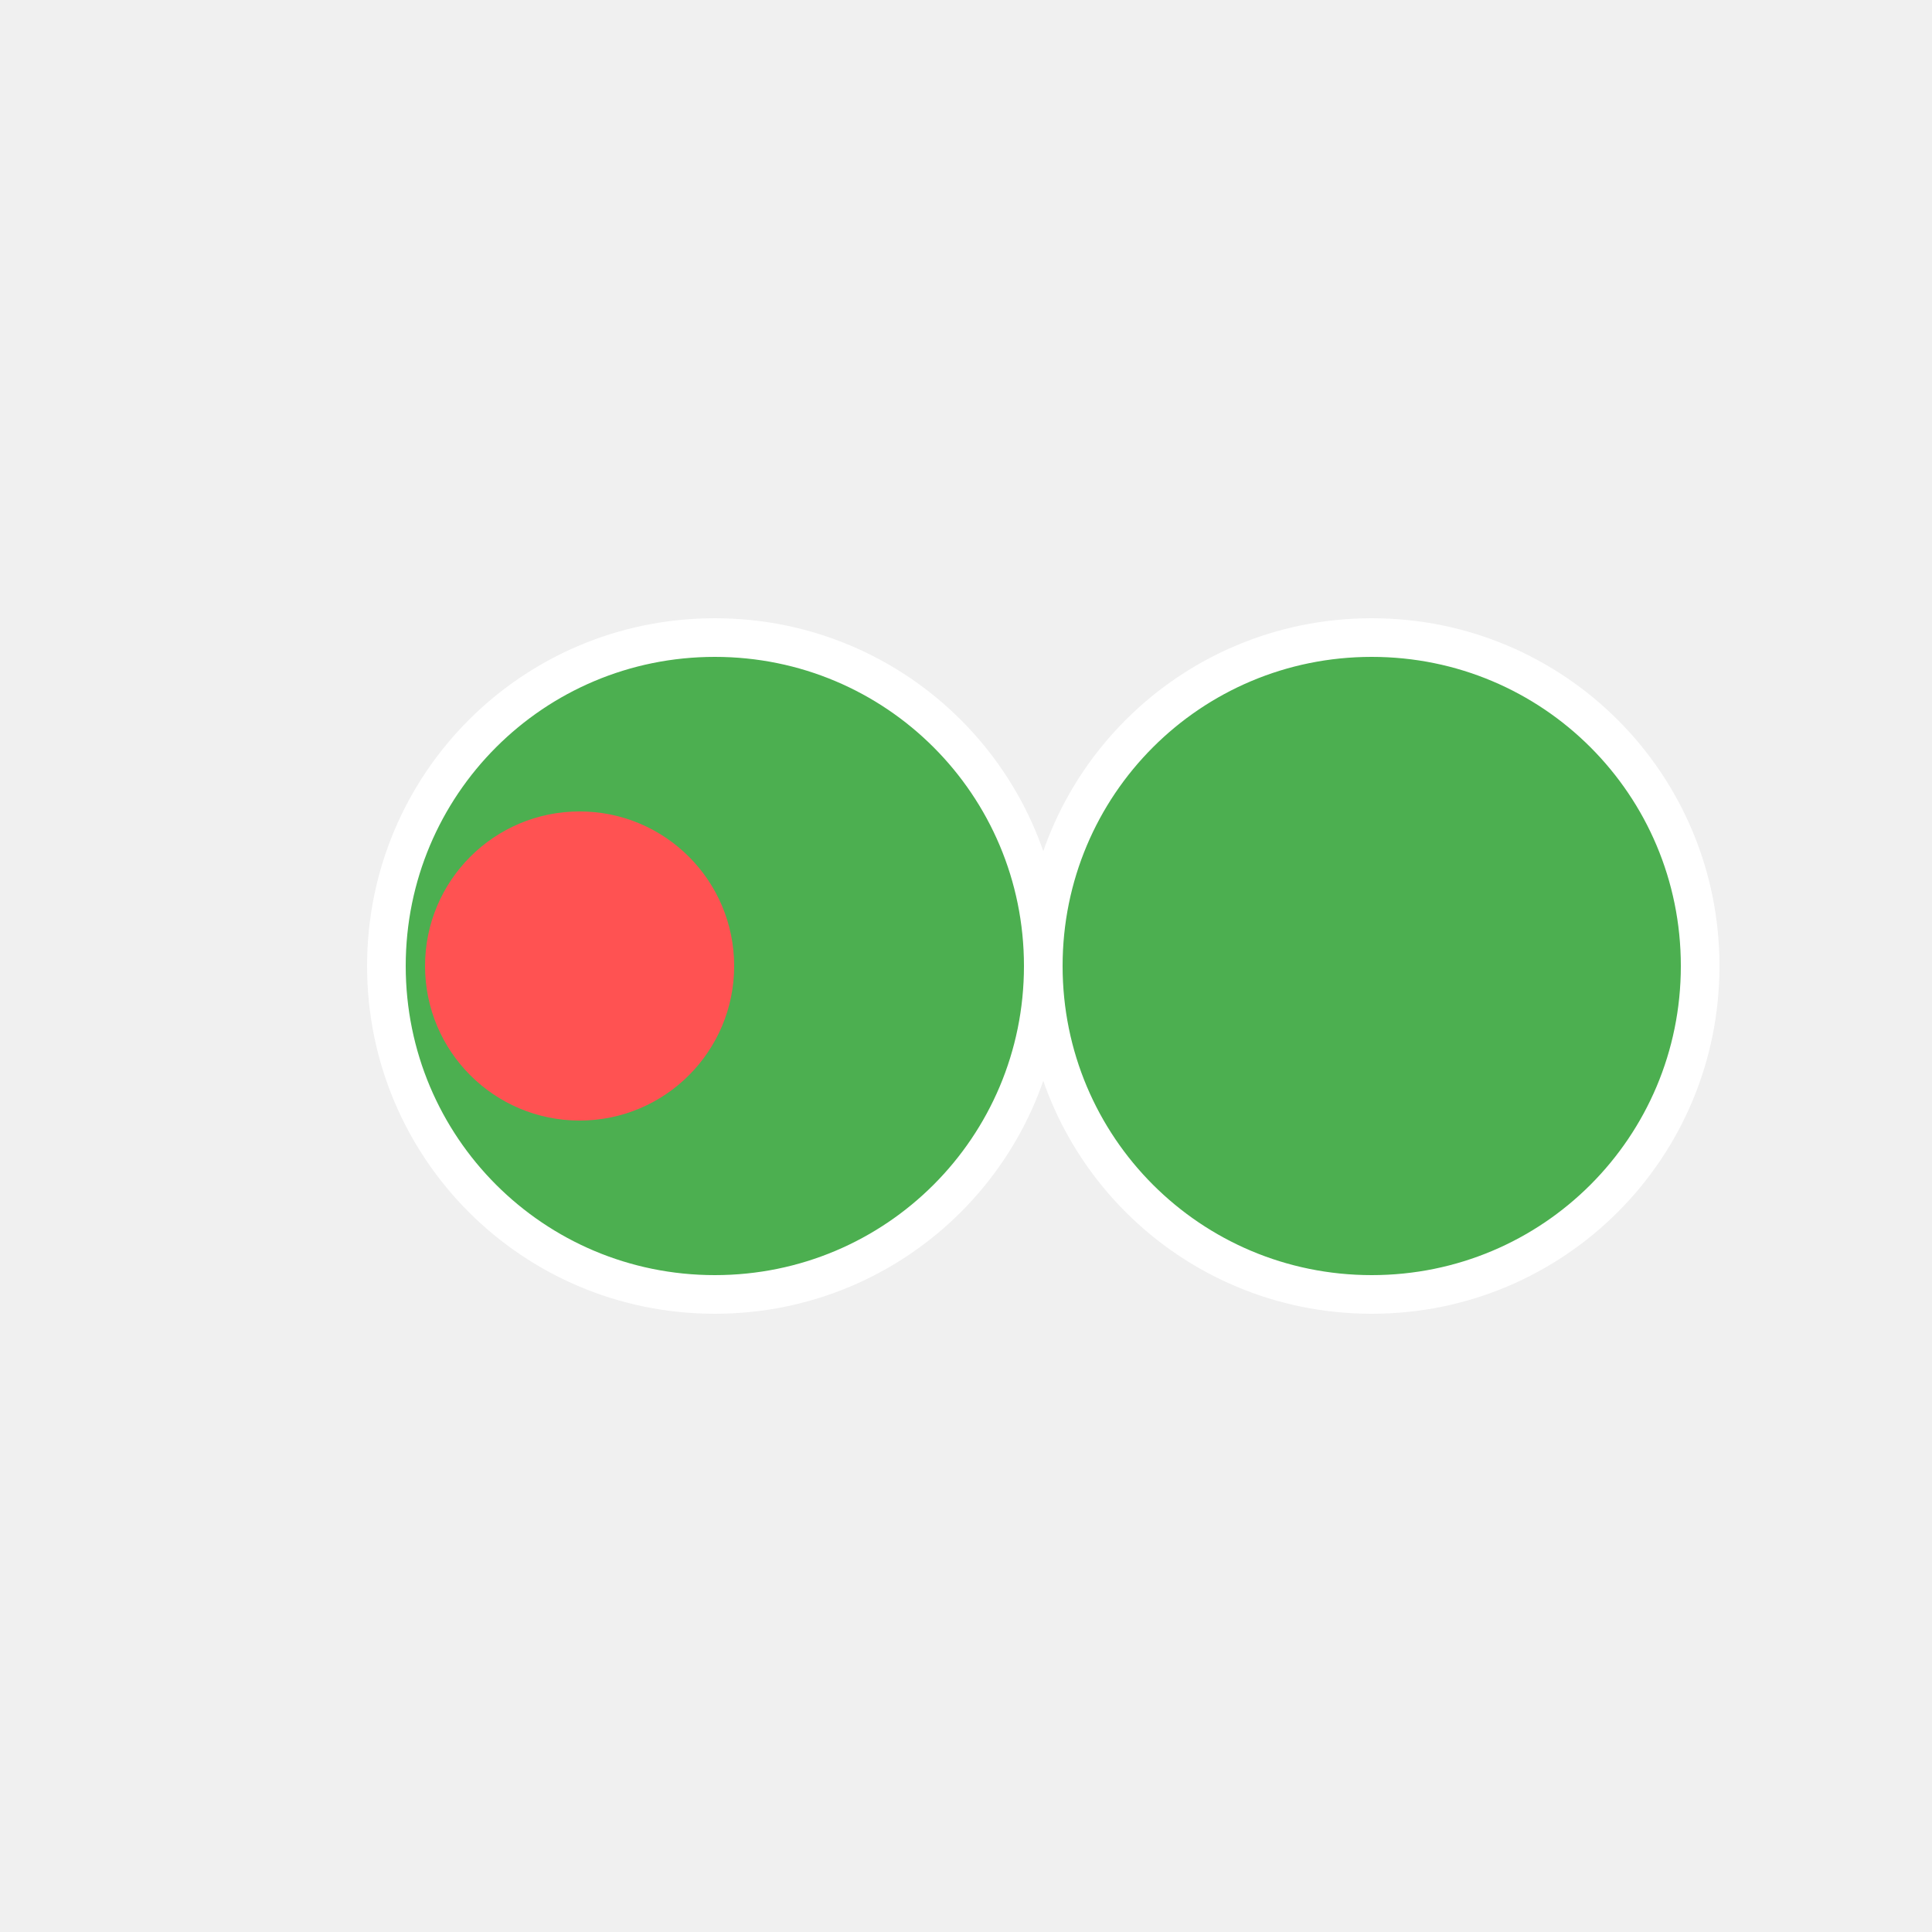
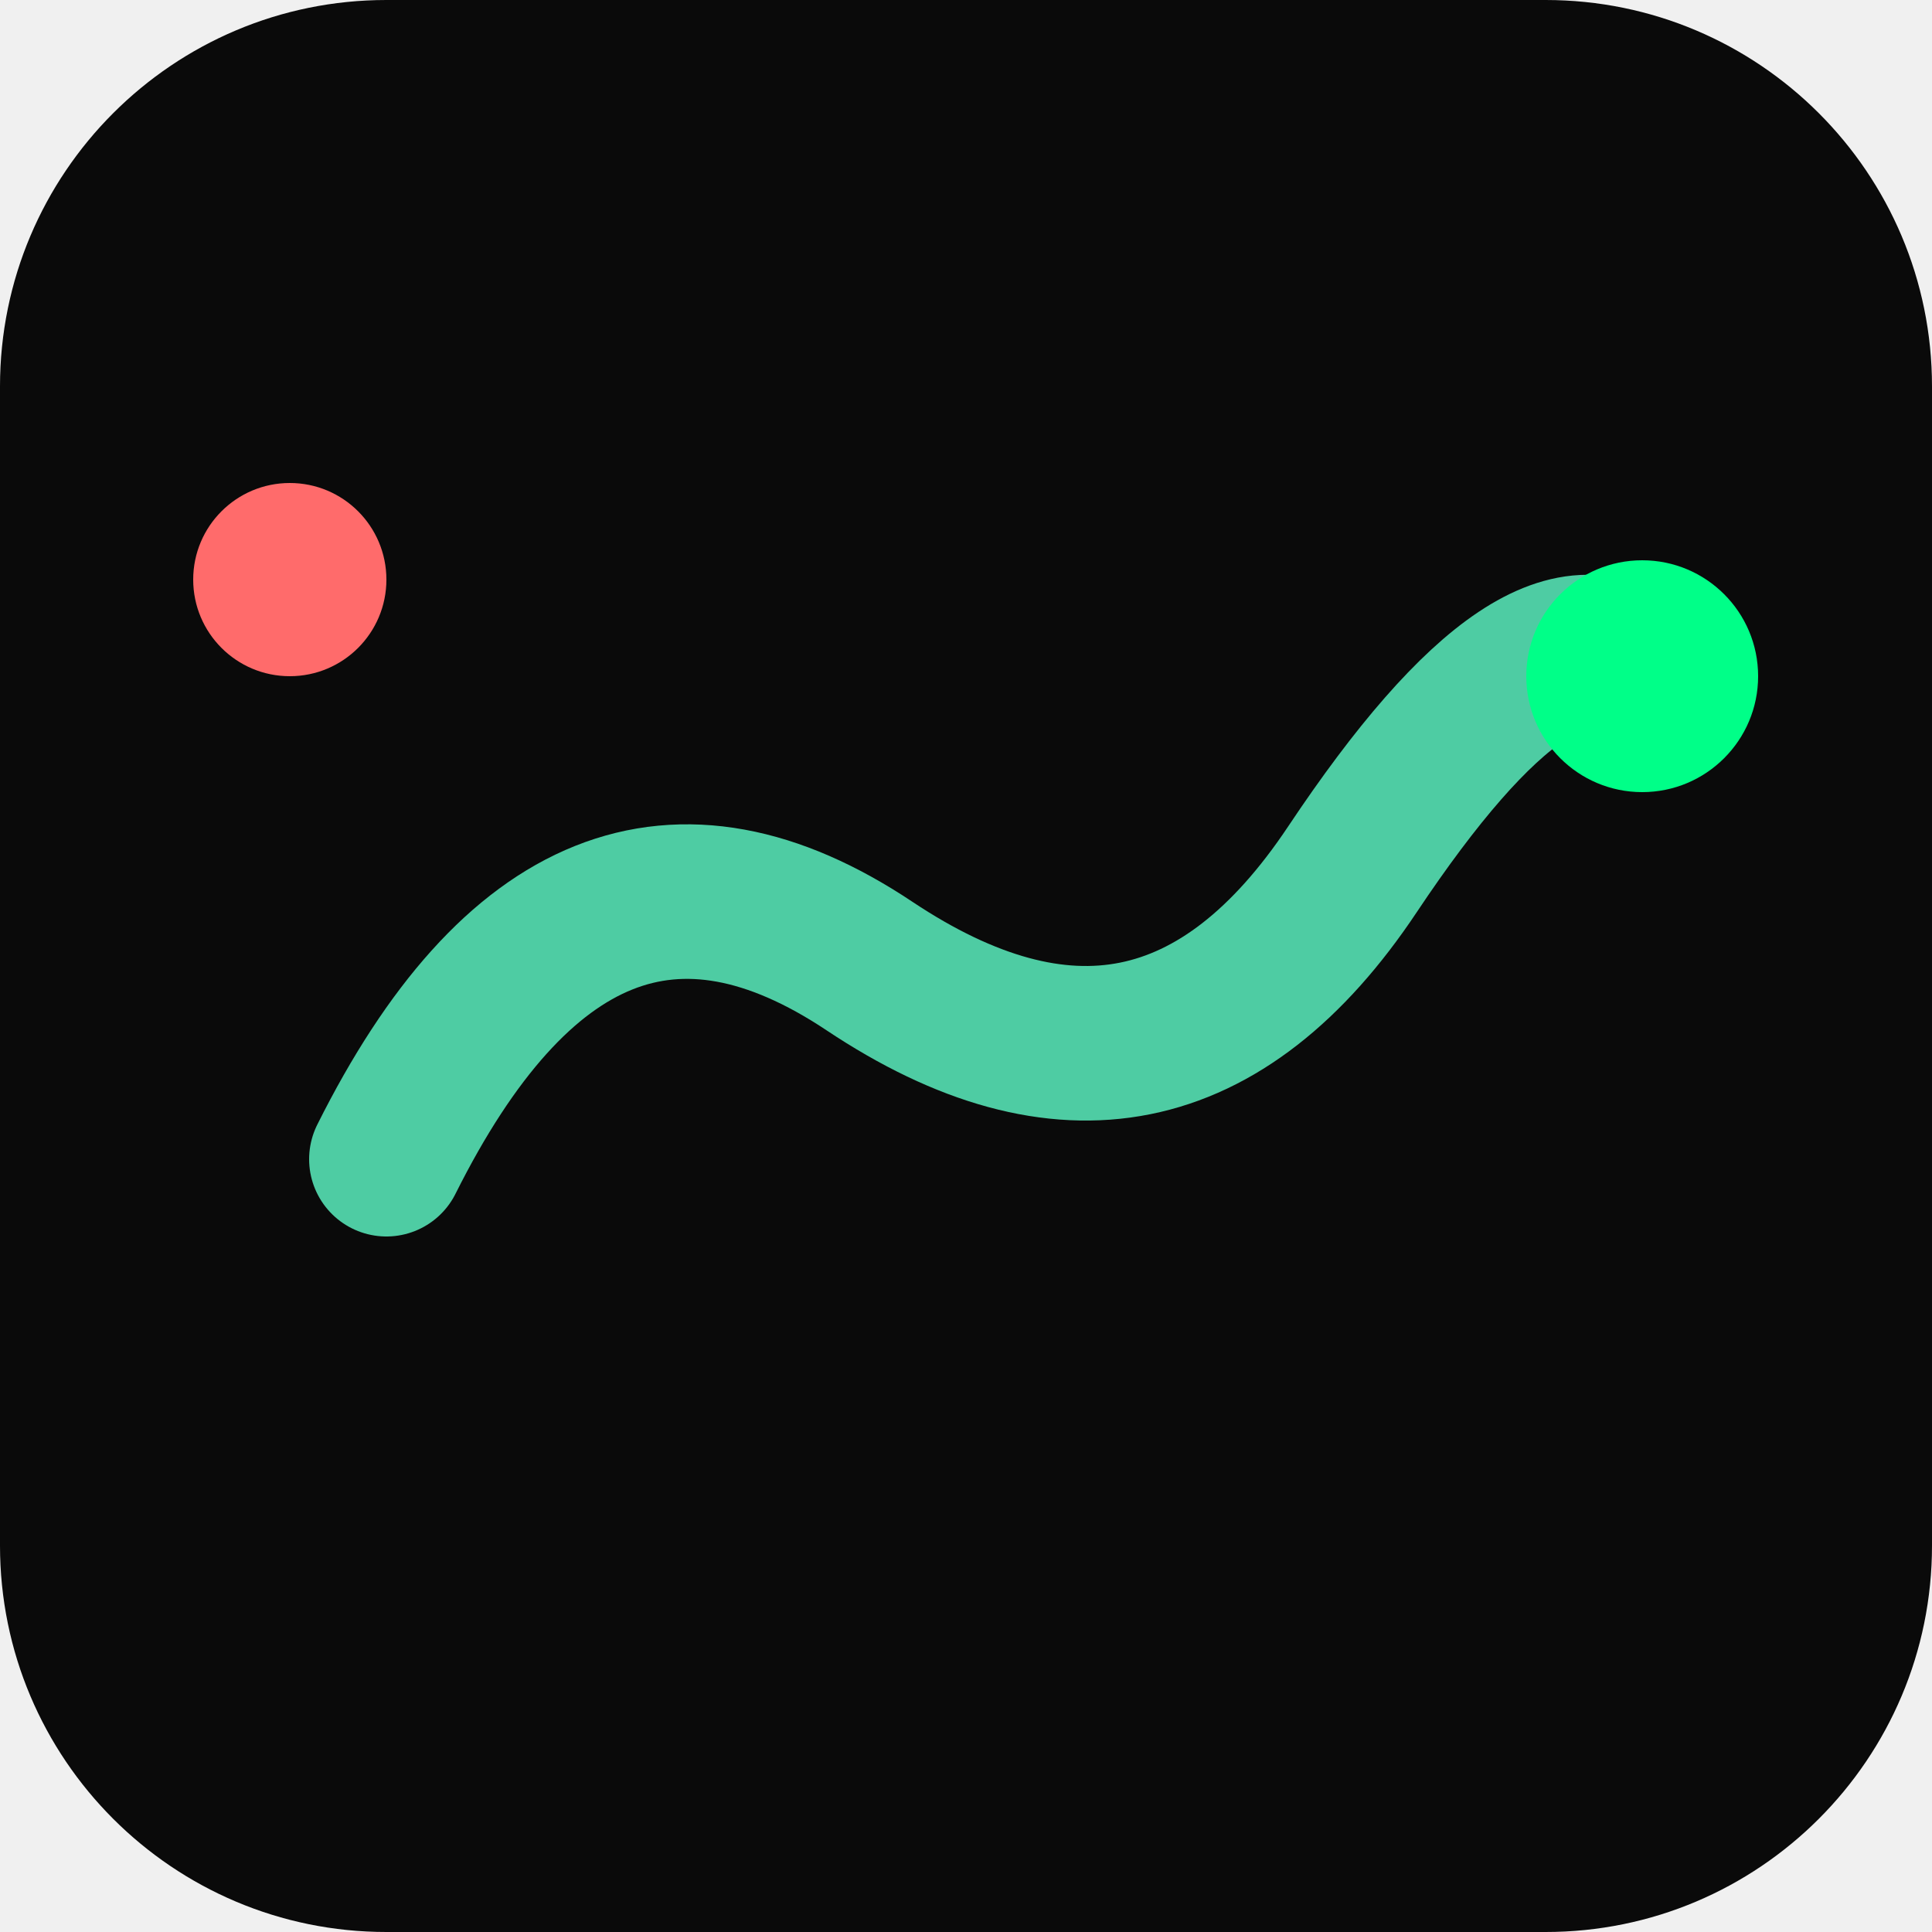
- <svg xmlns="http://www.w3.org/2000/svg" width="100" height="100" viewBox="0 0 100 100" fill="none">
-   <path d="M20 50C20 40.589 27.589 33 37 33C46.411 33 54 40.589 54 50C54 59.411 46.411 67 37 67C27.589 67 20 59.411 20 50ZM37 33C46.411 33 54 40.589 54 50C54 59.411 46.411 67 37 67C27.589 67 20 59.411 20 50C20 40.589 27.589 33 37 33ZM54 50C54 40.589 61.589 33 71 33C80.411 33 88 40.589 88 50C88 59.411 80.411 67 71 67C61.589 67 54 59.411 54 50ZM71 33C80.411 33 88 40.589 88 50C88 59.411 80.411 67 71 67C61.589 67 54 59.411 54 50C54 40.589 61.589 33 71 33Z" fill="#4CAF50" stroke="white" stroke-width="2" />
-   <circle cx="30" cy="50" r="8" fill="#FF5252" />
-   <circle cx="70" cy="50" r="8" fill="#4CAF50" />
+ <svg xmlns="http://www.w3.org/2000/svg" viewBox="0 0 100 100">
+   <rect width="100" height="100" rx="20" fill="#0a0a0a" />
+   <path d="M20 60 Q30 40 45 50 Q60 60 70 45 Q80 30 85 35" stroke="#4ecca3" stroke-width="8" stroke-linecap="round" fill="none" />
+   <circle cx="85" cy="35" r="6" fill="#00ff88" />
+   <circle cx="15" cy="30" r="5" fill="#ff6b6b" />
</svg>
